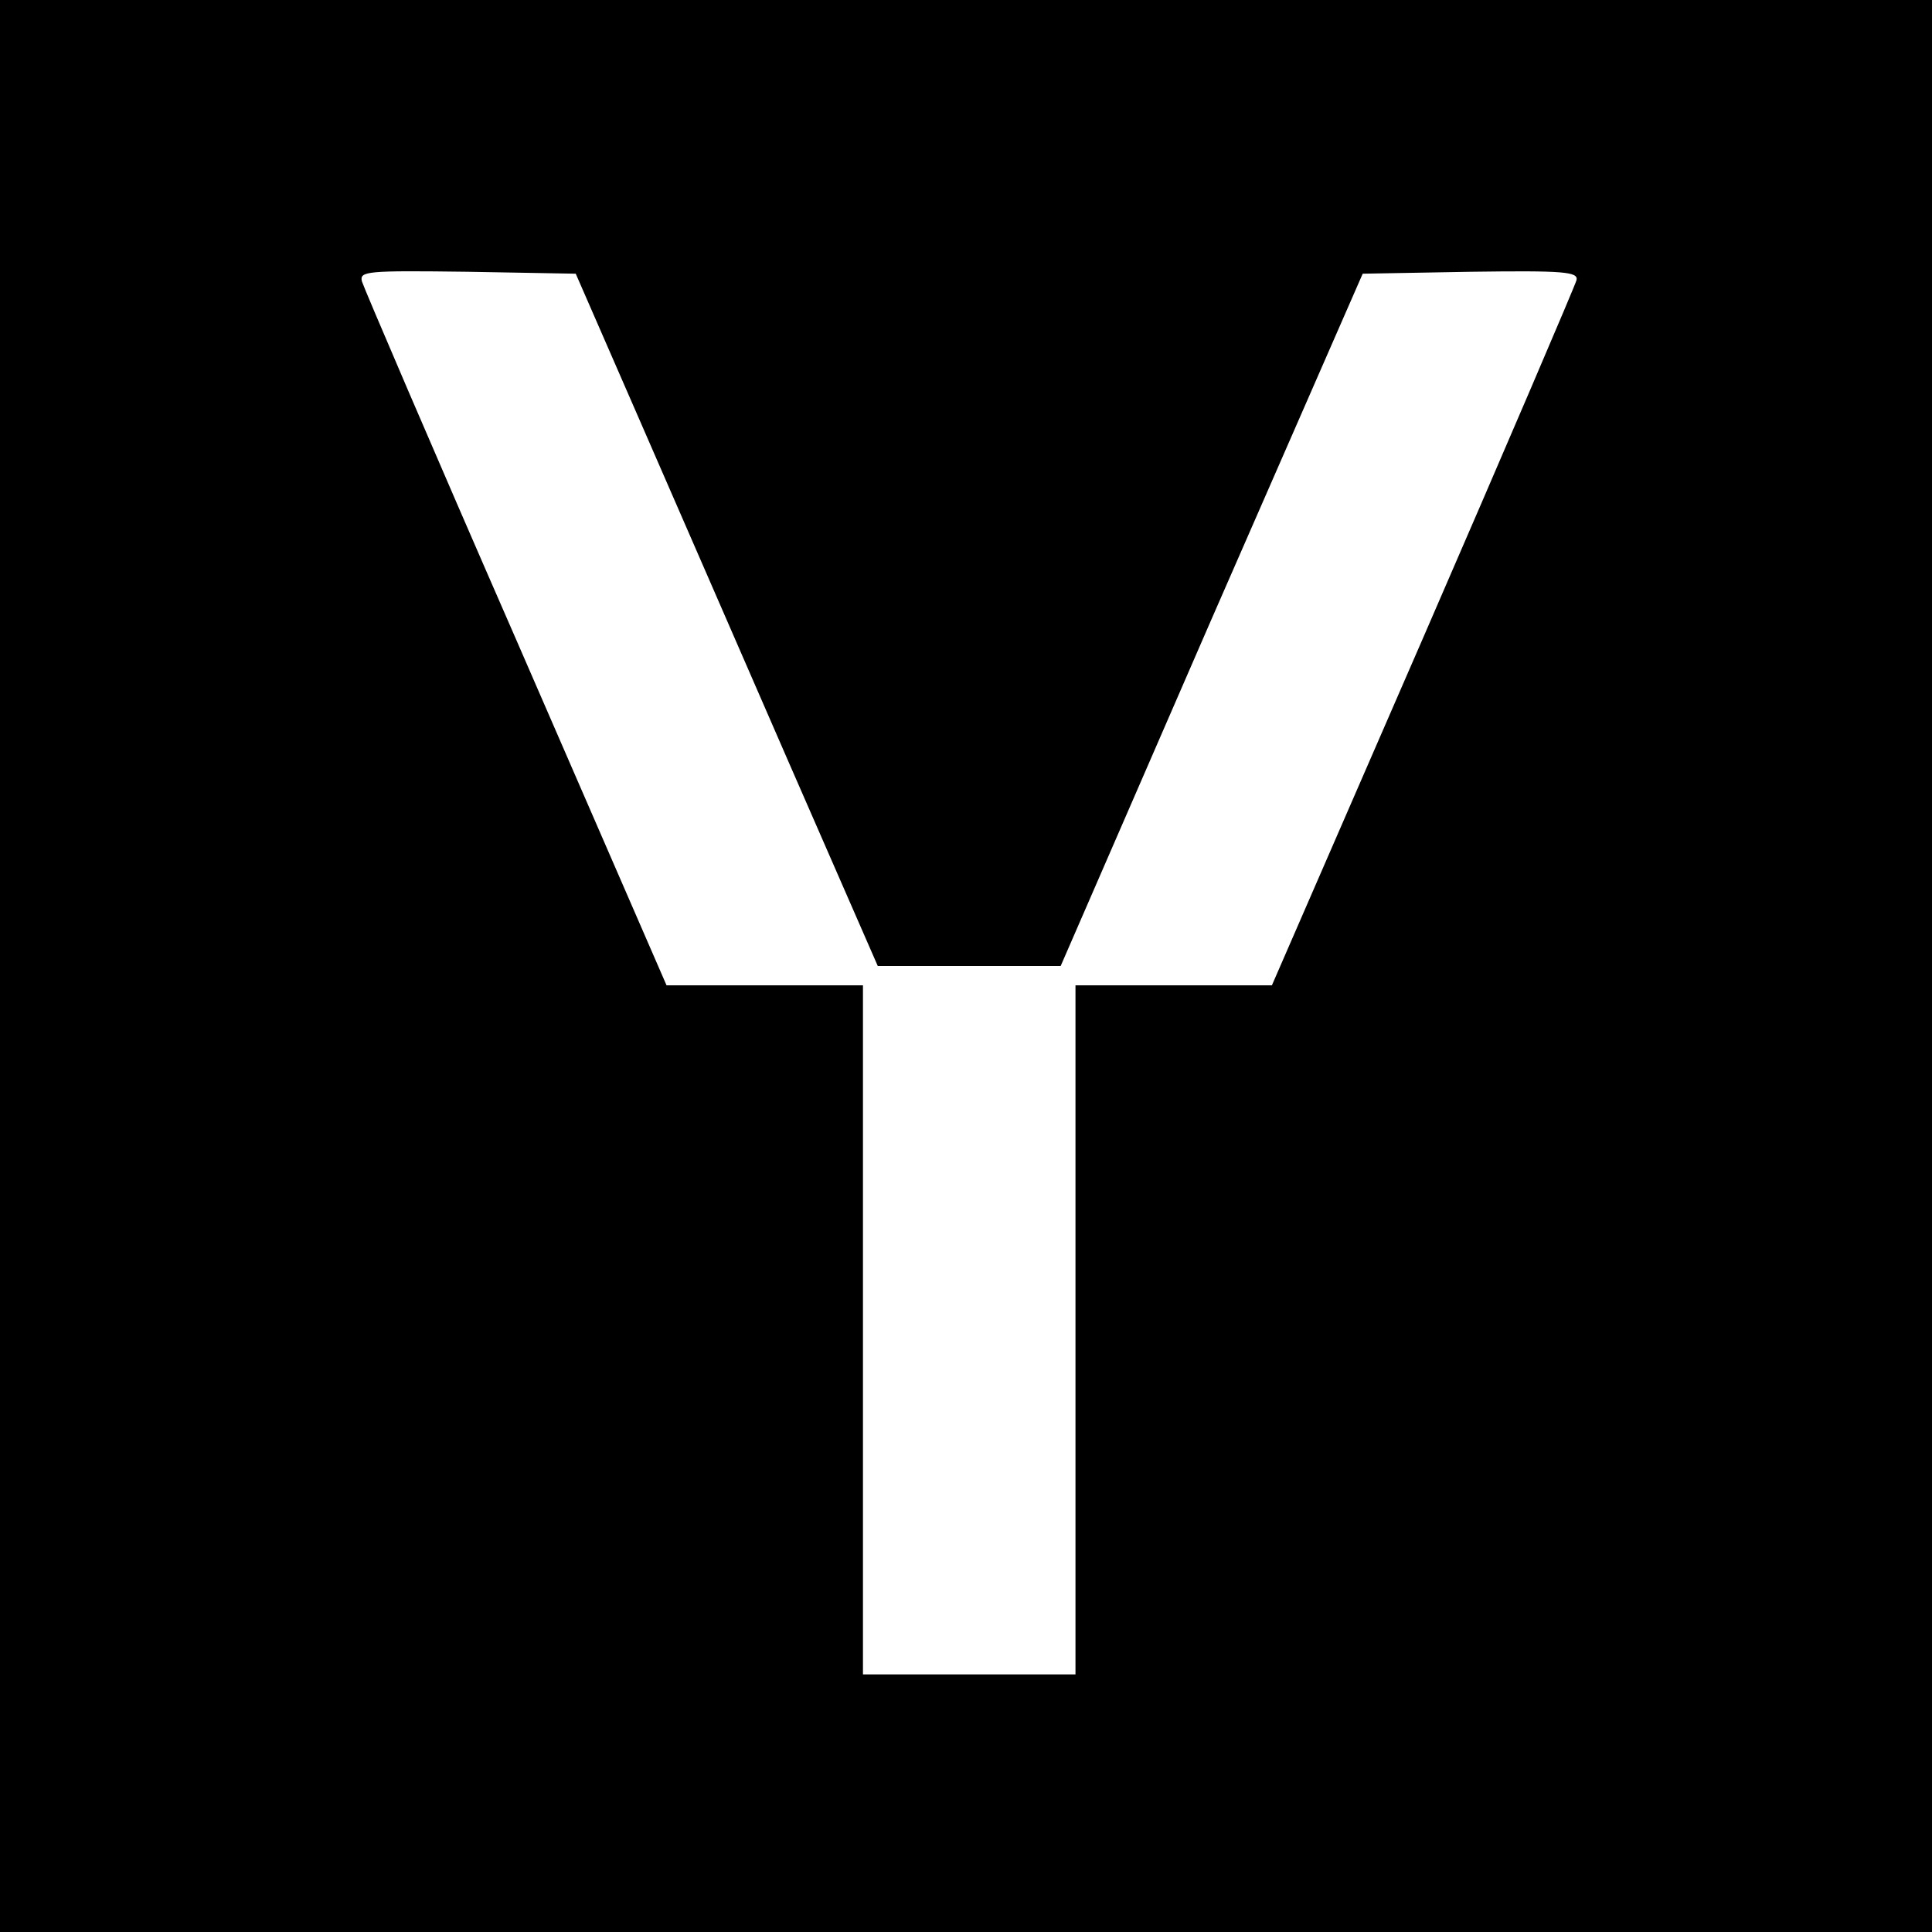
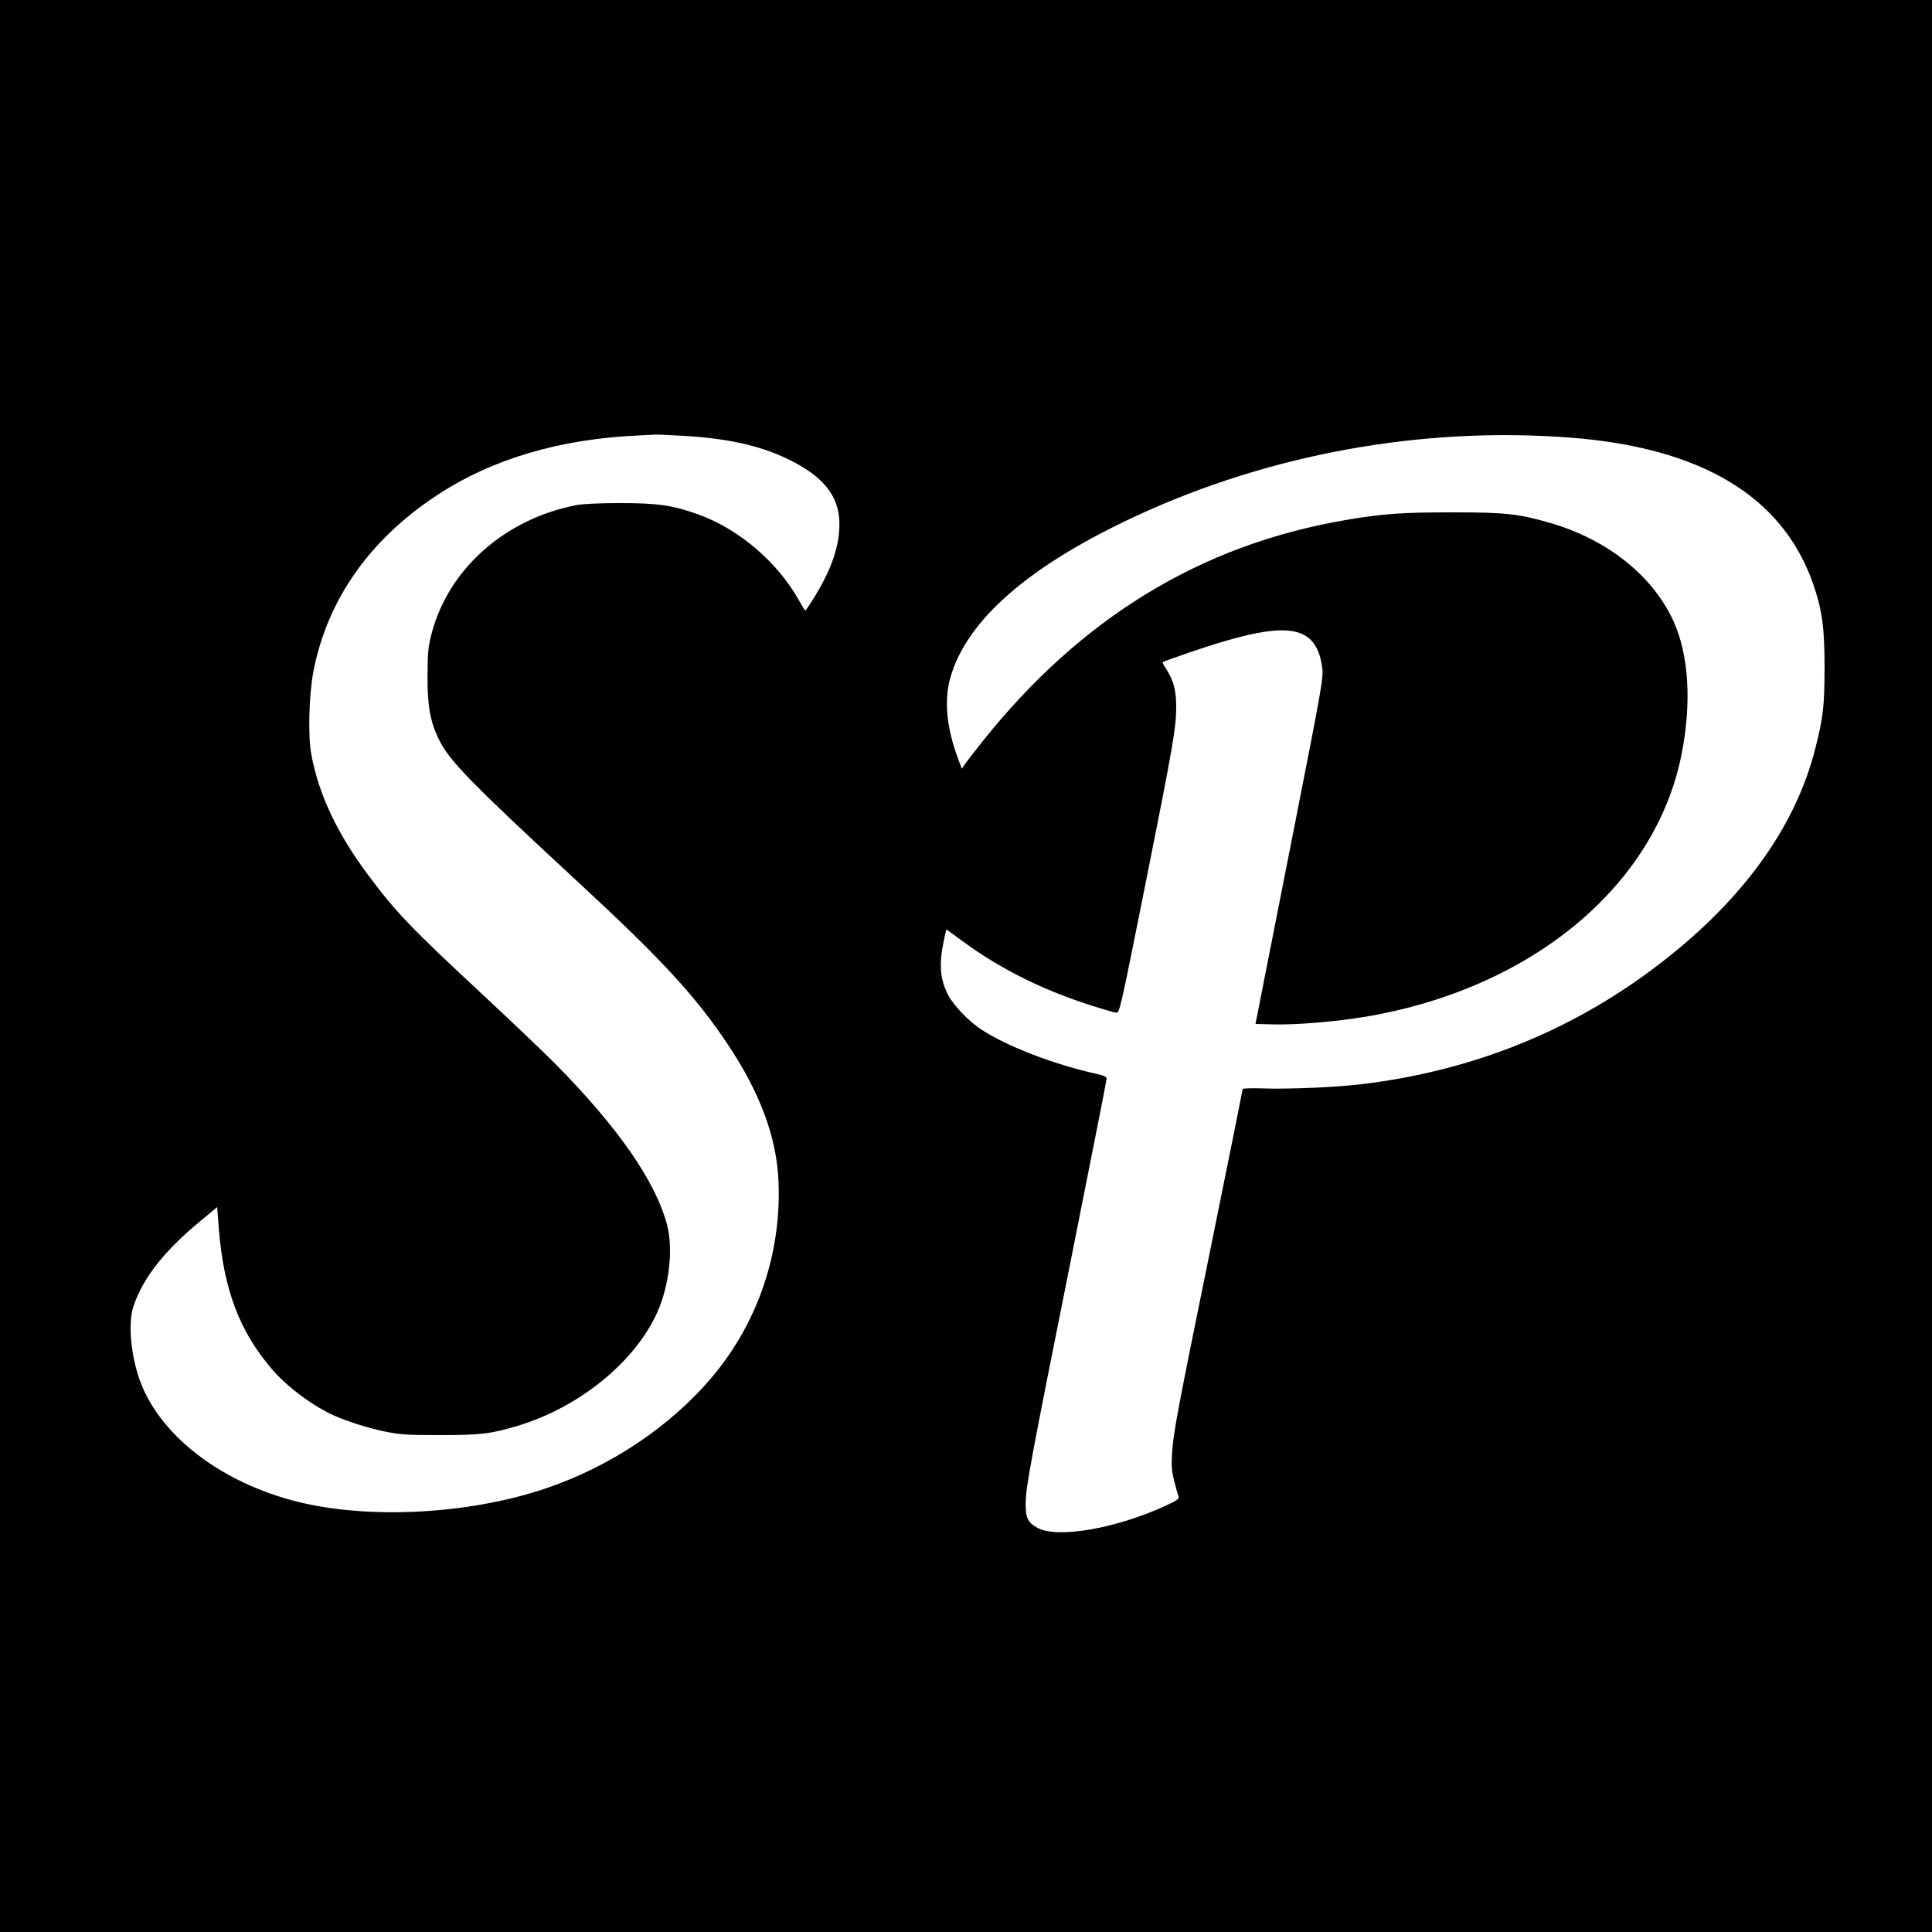
- <svg xmlns="http://www.w3.org/2000/svg" version="1.0" width="300pt" height="300pt" viewBox="0 0 300 300" preserveAspectRatio="xMidYMid meet">
-   <g transform="translate(0,300) scale(0.1,-0.1)" fill="#000000" stroke="none">
-     <path d="M0 1500 l0 -1500 1500 0 1500 0 0 1500 0 1500 -1500 0 -1500 0 0 -1500z m990 855 c53 -121 158 -363 234 -537 l139 -318 142 0 142 0 234 538 235 537 168 3 c145 2 167 0 164 -13 -2 -8 -109 -258 -238 -555 l-235 -540 -152 0 -153 0 0 -535 0 -535 -165 0 -165 0 0 535 0 535 -152 0 -153 0 -234 538 c-129 295 -236 545 -239 555 -4 16 7 17 164 15 l168 -3 96 -220z" />
+ <svg xmlns="http://www.w3.org/2000/svg" version="1.0" width="1250pt" height="1250pt" viewBox="0 0 1250 1250" preserveAspectRatio="xMidYMid meet">
+   <g transform="translate(0,1250) scale(0.1,-0.1)" fill="#000000" stroke="none">
+     <path d="M0 6250 l0 -6250 6250 0 6250 0 0 6250 0 6250 -6250 0 -6250 0 0 -6250z m4426 3430 c284 -17 490 -63 669 -149 233 -112 336 -241 336 -421 0 -152 -56 -308 -180 -502 -20 -32 -38 -58 -41 -58 -3 0 -19 27 -37 59 -139 252 -392 469 -659 564 -161 58 -260 72 -499 72 -146 0 -244 -5 -290 -14 -459 -90 -822 -412 -932 -828 -22 -86 -26 -119 -27 -268 -1 -203 16 -300 74 -420 66 -136 205 -279 910 -931 537 -497 750 -729 958 -1040 210 -314 318 -605 329 -890 19 -459 -132 -905 -422 -1254 -273 -327 -666 -591 -1096 -734 -496 -165 -1139 -197 -1599 -81 -479 121 -866 412 -1005 757 -67 168 -90 394 -51 508 63 185 199 357 436 553 l105 87 11 -143 c32 -392 134 -662 344 -906 98 -115 271 -243 407 -302 92 -40 218 -79 328 -102 96 -19 140 -22 355 -22 262 0 326 8 499 60 396 118 757 411 902 731 79 173 106 412 65 569 -75 283 -317 631 -727 1046 -74 74 -289 279 -479 456 -453 421 -551 524 -727 760 -201 269 -320 521 -368 778 -24 123 -16 394 14 548 92 461 364 847 797 1132 358 236 797 366 1314 388 36 2 79 4 95 5 17 1 102 -3 191 -8z m5729 -11 c849 -64 1375 -378 1574 -941 60 -173 76 -285 76 -548 -1 -249 -8 -317 -60 -523 -133 -525 -492 -1011 -1060 -1433 -546 -406 -1175 -654 -1870 -738 -169 -21 -486 -34 -647 -28 -73 2 -128 1 -128 -5 0 -5 -90 -452 -200 -993 -229 -1123 -248 -1227 -257 -1365 -5 -82 -2 -114 15 -180 11 -44 23 -88 27 -97 6 -15 -8 -25 -81 -59 -328 -151 -710 -216 -836 -142 -59 34 -73 65 -72 156 2 112 29 258 294 1582 126 632 230 1157 230 1166 0 11 -17 20 -57 29 -279 61 -586 179 -752 288 -85 55 -184 159 -219 229 -52 103 -58 202 -22 364 l13 56 111 -81 c251 -183 530 -320 857 -421 58 -18 116 -35 129 -37 24 -3 24 -1 191 832 180 901 199 1012 199 1148 0 102 -17 167 -60 236 -17 26 -30 50 -28 51 10 9 275 100 392 134 446 132 606 89 641 -170 8 -64 -4 -132 -171 -979 -80 -404 -171 -868 -203 -1030 l-58 -295 126 -3 c142 -3 394 18 581 49 1074 179 1878 843 2049 1695 67 336 48 649 -53 868 -135 293 -427 525 -794 632 -207 60 -291 69 -632 69 -332 0 -449 -8 -696 -50 -934 -160 -1707 -631 -2344 -1428 -58 -73 -112 -143 -121 -157 l-16 -24 -22 59 c-76 201 -94 380 -53 528 105 376 513 730 1208 1051 865 400 1847 577 2799 505z" />
  </g>
</svg>
